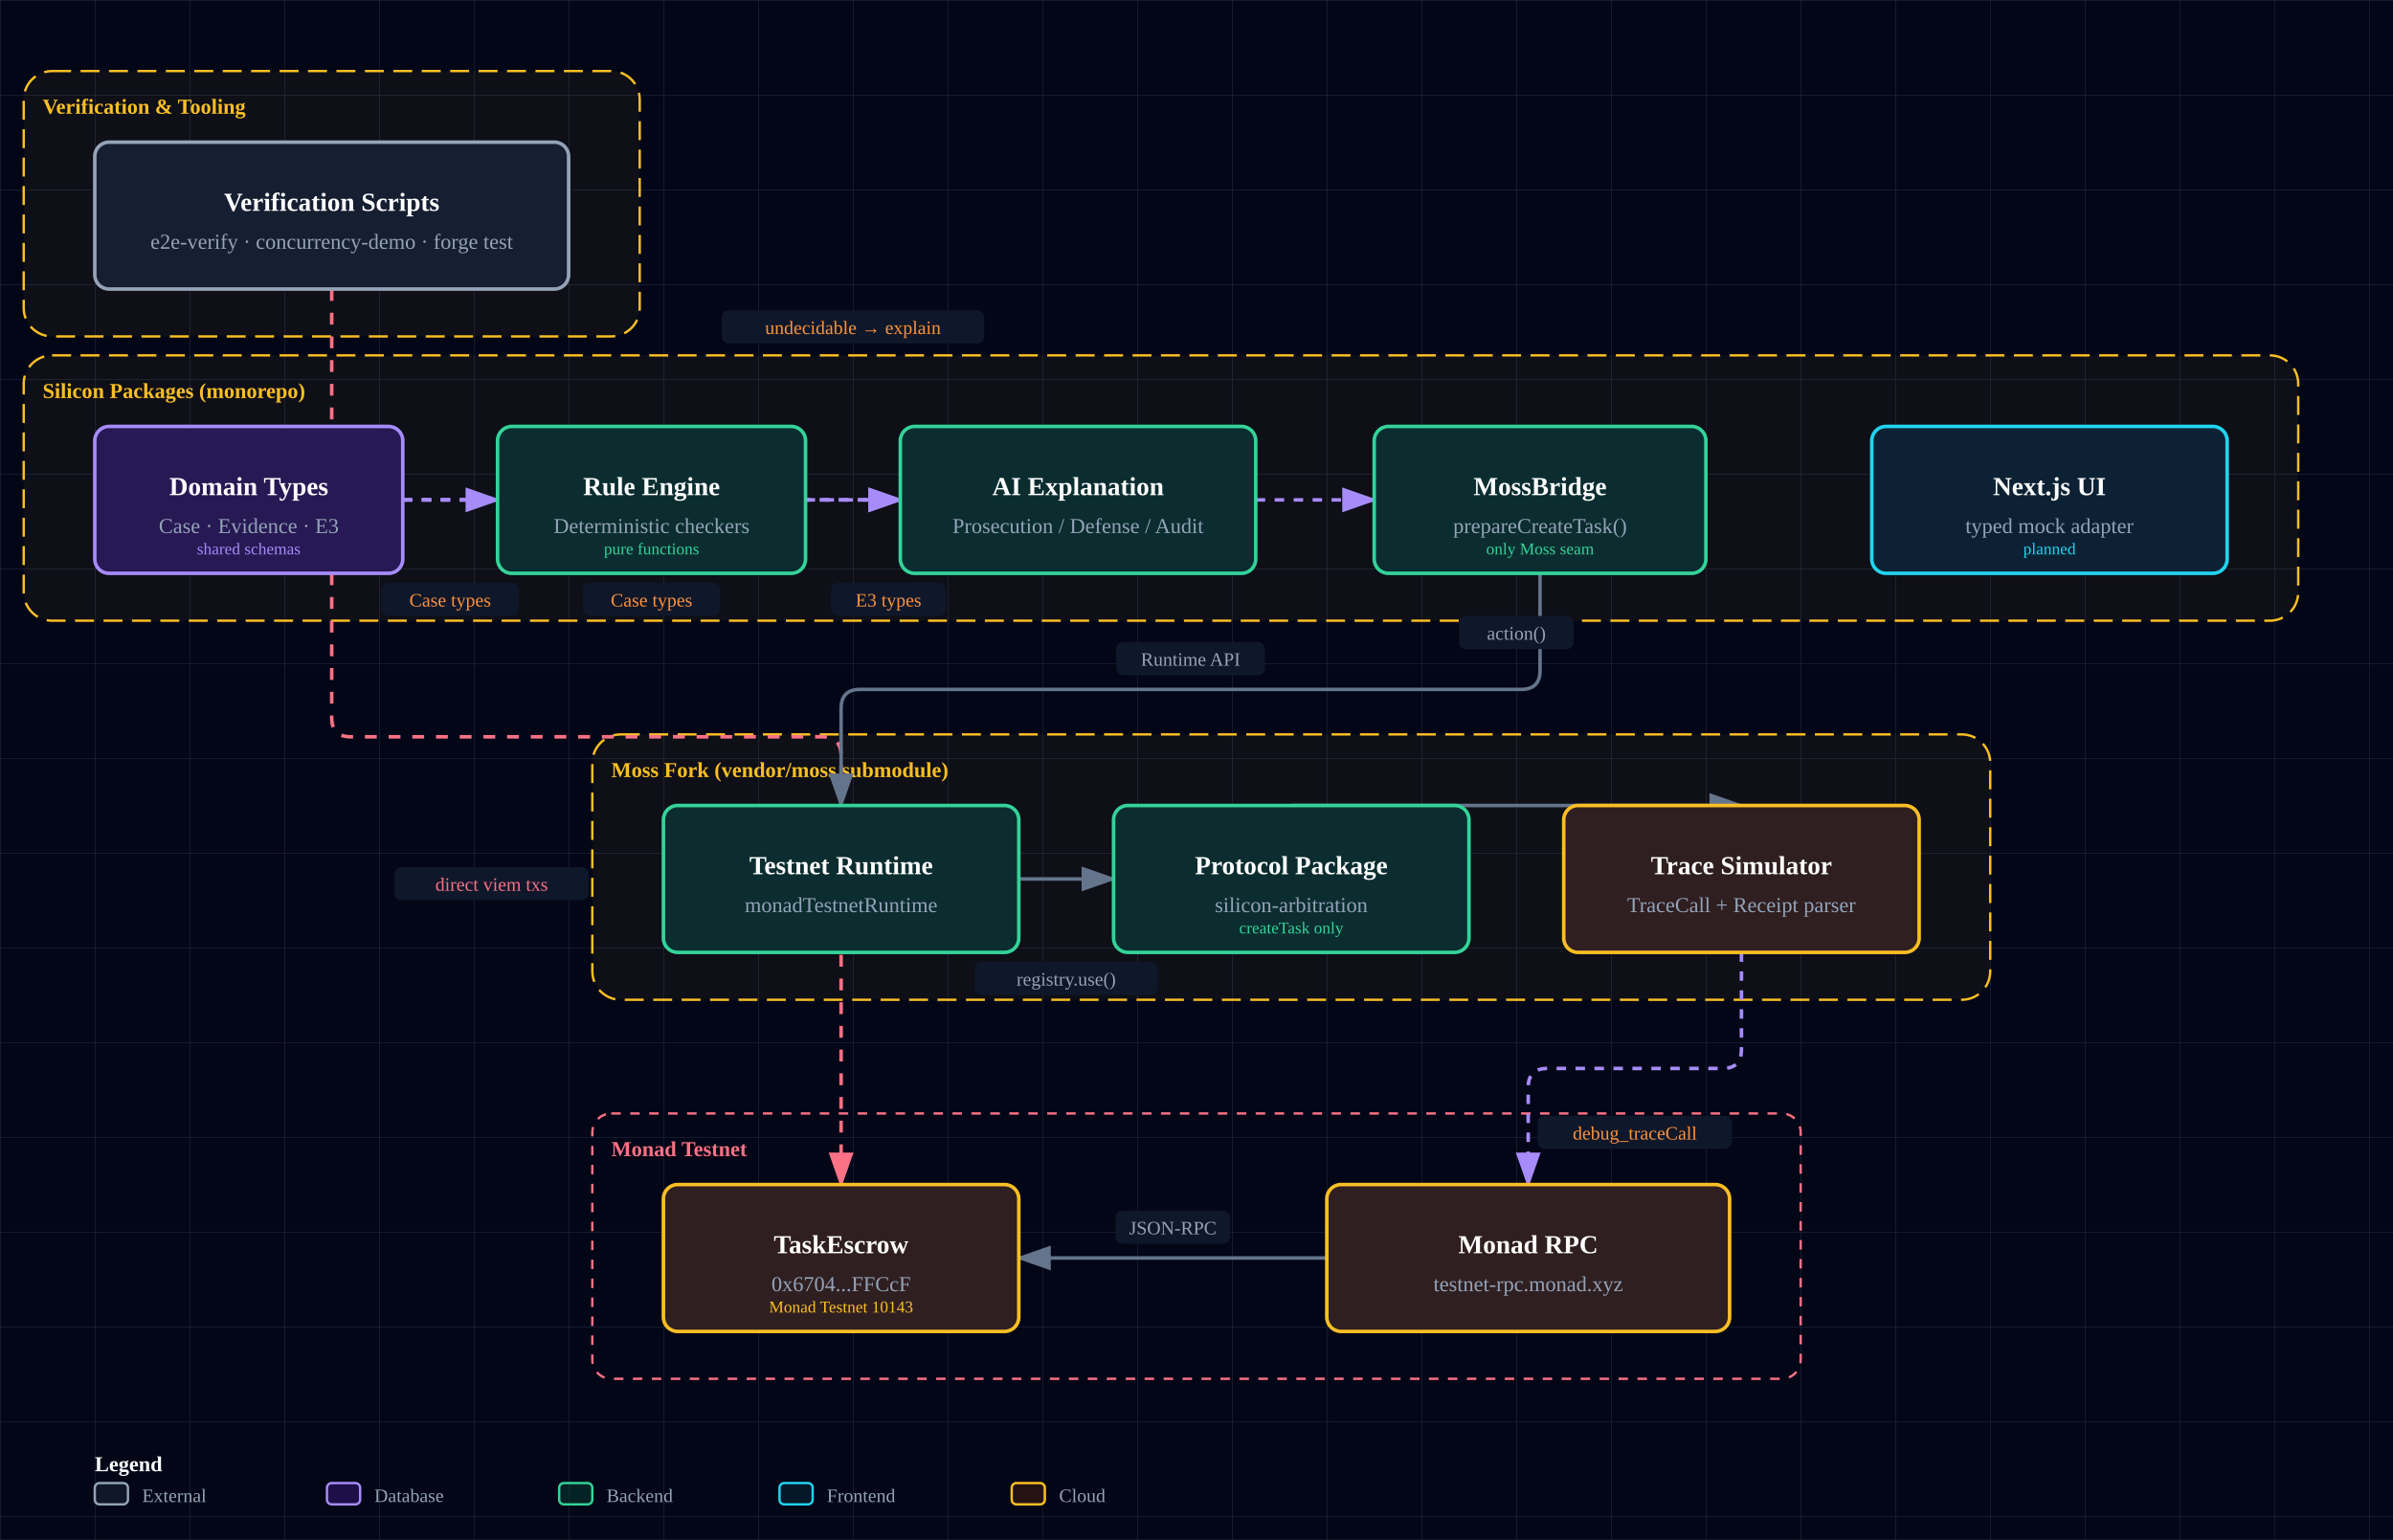
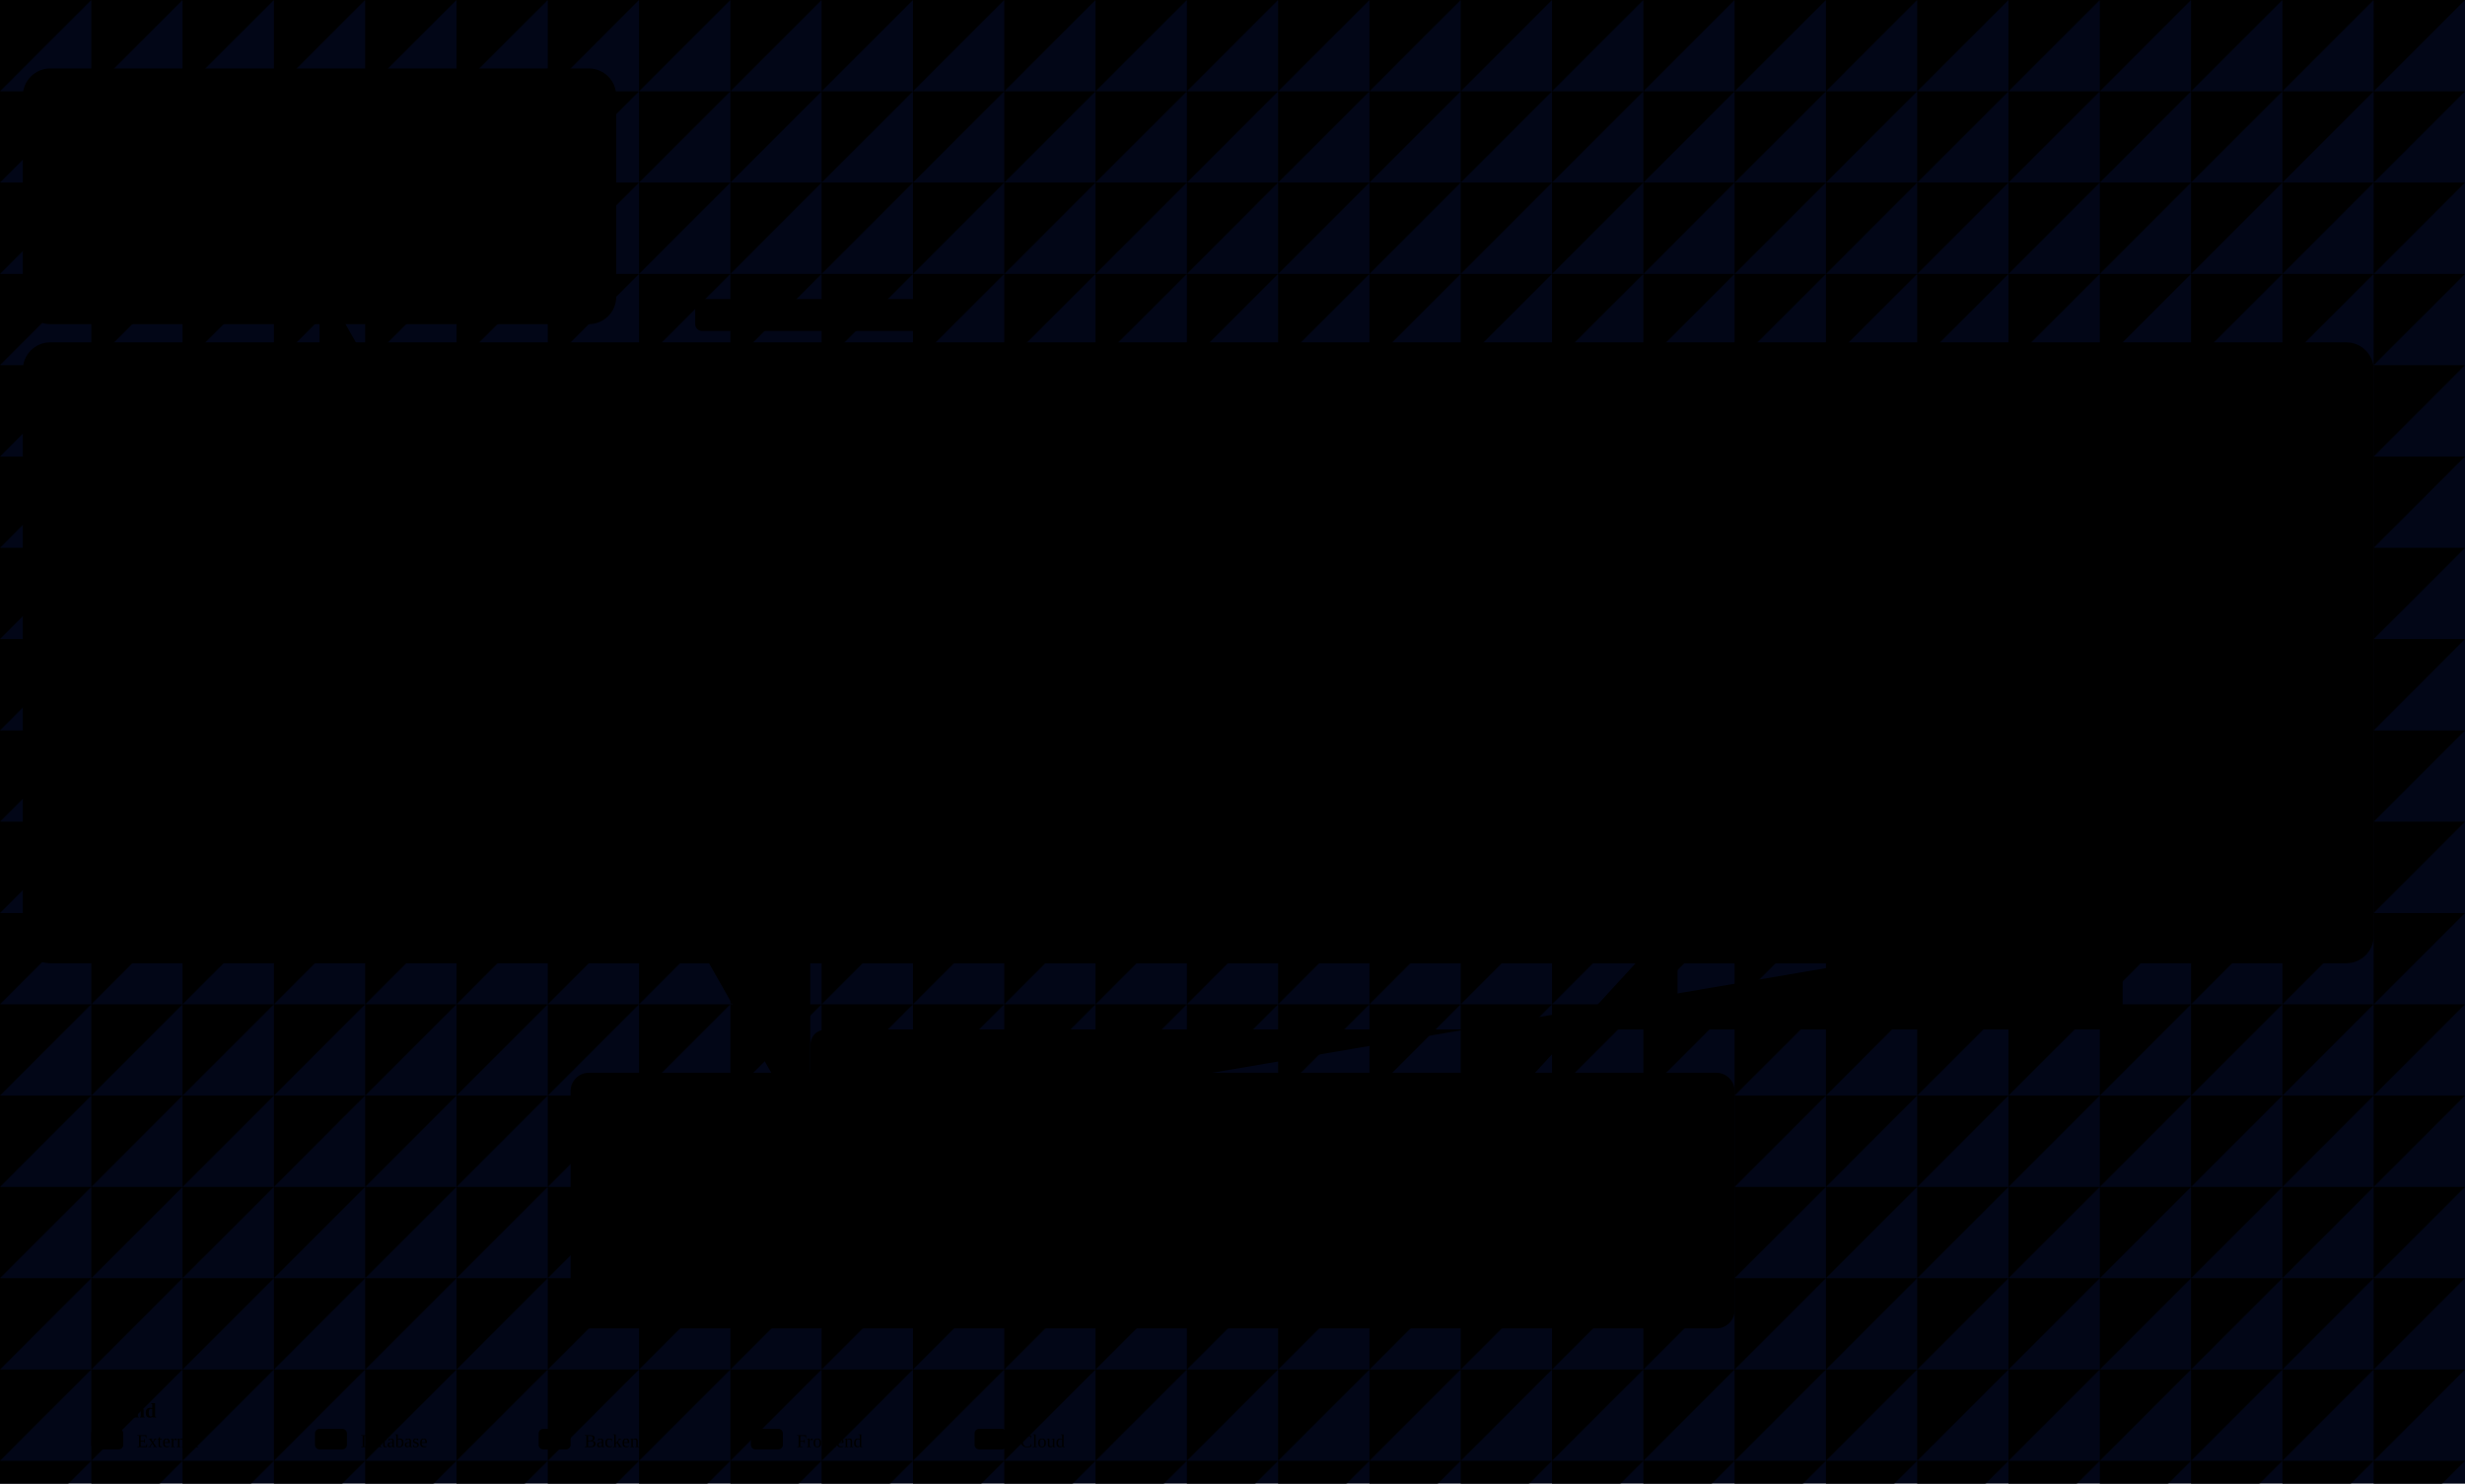
- <svg xmlns="http://www.w3.org/2000/svg" viewBox="0 0 1010 650" width="1010" height="650">
-   <style>
- 
-   .c-mask       { fill: #0f172a; stroke: none; }
-   .c-frontend   { fill: rgba(8,51,68,0.4);   stroke: #22d3ee; }
-   .c-backend    { fill: rgba(6,78,59,0.4);    stroke: #34d399; }
-   .c-database   { fill: rgba(76,29,149,0.4);  stroke: #a78bfa; }
-   .c-cloud      { fill: rgba(120,53,15,0.3);  stroke: #fbbf24; }
-   .c-security   { fill: rgba(136,19,55,0.4);  stroke: #fb7185; }
-   .c-external   { fill: rgba(30,41,59,0.5);   stroke: #94a3b8; }
-   .c-messagebus { fill: rgba(251,146,60,0.3); stroke: #fb923c; }
-   .c-grid       { fill: none; stroke: #1e293b; }
-   .t-primary    { fill: #ffffff; }
-   .t-muted      { fill: #94a3b8; }
-   .t-dim        { fill: #475569; }
-   .t-frontend   { fill: #22d3ee; }
-   .t-backend    { fill: #34d399; }
-   .t-database   { fill: #a78bfa; }
-   .t-cloud      { fill: #fbbf24; }
-   .t-security   { fill: #fb7185; }
-   .t-external   { fill: #94a3b8; }
-   .t-messagebus { fill: #fb923c; }
-   .a-default    { stroke: #64748b; fill: none; }
-   .a-emphasis   { stroke: #34d399; fill: none; }
-   .a-security   { stroke: #fb7185; fill: none; stroke-dasharray: 5,5; }
-   .a-dashed     { stroke: #a78bfa; fill: none; stroke-dasharray: 4,4; }
-   .m-default    { fill: #64748b; }
-   .m-emphasis   { fill: #34d399; }
-   .m-security   { fill: #fb7185; }
-   .m-dashed     { fill: #a78bfa; }
-   .c-security-group { fill: transparent; stroke: #fb7185; stroke-dasharray: 4,4; }
-   .c-region     { fill: rgba(251,191,36,0.05); stroke: #fbbf24; stroke-dasharray: 8,4; }
-   .c-lane       { fill: rgba(15,23,42,0.22); stroke: #334155; stroke-dasharray: 6,6; }
-   .sv-panel     { fill: rgba(15,23,42,0.5); stroke: #1e293b; }
-   .t-cyan    { fill: #22d3ee; }
-   .t-emerald { fill: #34d399; }
-   .t-violet  { fill: #a78bfa; }
-   .t-amber   { fill: #fbbf24; }
-   .t-rose    { fill: #fb7185; }
-   .t-orange  { fill: #fb923c; }
-   .t-slate   { fill: #94a3b8; }
- 
- </style>
+ <svg xmlns="http://www.w3.org/2000/svg" viewBox="0 0 1080 650" role="img" aria-label="Silicon Labor Arbitration · System Architecture (Current) — Current monorepo runtime: Next.js demo + domain/rules/chain + Moss createTask seam + Monad Testnet (architecture diagram)">
  <rect width="100%" height="100%" fill="#020617" />
  <defs>
    <marker id="arrowhead" markerWidth="10" markerHeight="7" refX="9" refY="3.5" orient="auto">
      <polygon points="0 0, 10 3.5, 0 7" class="m-default" />
    </marker>
    <marker id="arrowhead-emphasis" markerWidth="10" markerHeight="7" refX="9" refY="3.5" orient="auto">
      <polygon points="0 0, 10 3.5, 0 7" class="m-emphasis" />
    </marker>
    <marker id="arrowhead-security" markerWidth="10" markerHeight="7" refX="9" refY="3.5" orient="auto">
      <polygon points="0 0, 10 3.5, 0 7" class="m-security" />
    </marker>
    <marker id="arrowhead-dashed" markerWidth="10" markerHeight="7" refX="9" refY="3.5" orient="auto">
      <polygon points="0 0, 10 3.5, 0 7" class="m-dashed" />
    </marker>
    <pattern id="grid" width="40" height="40" patternUnits="userSpaceOnUse">
      <path d="M 40 0 L 0 0 0 40" class="c-grid" stroke-width="0.5" />
    </pattern>
  </defs>
  <rect width="100%" height="100%" fill="url(#grid)" />
  <rect x="10" y="30" width="260" height="112" rx="12" class="c-region" stroke-width="1" />
  <text x="18" y="48" class="t-cloud" font-size="9" font-weight="600">Verification &amp; Tooling</text>
-   <rect x="10" y="150" width="960" height="112" rx="12" class="c-region" stroke-width="1" />
+   <rect x="10" y="150" width="1030" height="272" rx="12" class="c-region" stroke-width="1" />
  <text x="18" y="168" class="t-cloud" font-size="9" font-weight="600">Silicon Packages (monorepo)</text>
  <rect x="250" y="310" width="590" height="112" rx="12" class="c-region" stroke-width="1" />
  <text x="258" y="328" class="t-cloud" font-size="9" font-weight="600">Moss Fork (vendor/moss submodule)</text>
  <rect x="250" y="470" width="510" height="112" rx="8" class="c-security-group" stroke-width="1" />
  <text x="258" y="488" class="t-security" font-size="9" font-weight="600">Monad Testnet</text>
  <path d="M 140 122 L 140 303 Q 140 311 148 311 L 347 311 Q 355 311 355 319 L 355 500" class="a-security" stroke-width="1.5" marker-end="url(#arrowhead-security)" />
  <path d="M 170 211 L 210 211" class="a-dashed" stroke-width="1.5" marker-end="url(#arrowhead-dashed)" />
  <path d="M 170 211 L 380 211" class="a-dashed" stroke-width="1.5" marker-end="url(#arrowhead-dashed)" />
  <path d="M 170 211 L 580 211" class="a-dashed" stroke-width="1.5" marker-end="url(#arrowhead-dashed)" />
  <path d="M 340 211 L 380 211" class="a-dashed" stroke-width="1.5" marker-end="url(#arrowhead-dashed)" />
  <path d="M 650 242 L 650 283 Q 650 291 642 291 L 363 291 Q 355 291 355 299 L 355 340" class="a-default" stroke-width="1.5" marker-end="url(#arrowhead)" />
  <path d="M 430 371 L 470 371" class="a-default" stroke-width="1.5" marker-end="url(#arrowhead)" />
  <path d="M 545 340 L 735 340" class="a-default" stroke-width="1.5" marker-end="url(#arrowhead)" />
  <path d="M 735 402 L 735 443 Q 735 451 727 451 L 653 451 Q 645 451 645 459 L 645 500" class="a-dashed" stroke-width="1.5" marker-end="url(#arrowhead-dashed)" />
  <path d="M 560 531 L 430 531" class="a-default" stroke-width="1.5" marker-end="url(#arrowhead)" />
+   <path d="M 930 402 L 930 443 Q 930 451 922 451 L 363 451 Q 355 451 355 459 L 355 500" class="a-security" stroke-width="1.5" marker-end="url(#arrowhead-security)" />
  <rect x="40" y="60" width="200" height="62" rx="6" class="c-mask" />
  <rect x="40" y="60" width="200" height="62" rx="6" class="c-external" stroke-width="1.5" />
  <text x="140" y="89" class="t-primary" font-size="11" font-weight="600" text-anchor="middle">Verification Scripts</text>
  <text x="140" y="105" class="t-muted" font-size="9" text-anchor="middle">e2e-verify · concurrency-demo · forge test</text>
  <rect x="40" y="180" width="130" height="62" rx="6" class="c-mask" />
  <rect x="40" y="180" width="130" height="62" rx="6" class="c-database" stroke-width="1.5" />
  <text x="105" y="209" class="t-primary" font-size="11" font-weight="600" text-anchor="middle">Domain Types</text>
  <text x="105" y="225" class="t-muted" font-size="9" text-anchor="middle">Case · Evidence · E3</text>
  <text x="105" y="234" class="t-database" font-size="7" text-anchor="middle">shared schemas</text>
  <rect x="210" y="180" width="130" height="62" rx="6" class="c-mask" />
  <rect x="210" y="180" width="130" height="62" rx="6" class="c-backend" stroke-width="1.5" />
  <text x="275" y="209" class="t-primary" font-size="11" font-weight="600" text-anchor="middle">Rule Engine</text>
  <text x="275" y="225" class="t-muted" font-size="9" text-anchor="middle">Deterministic checkers</text>
  <text x="275" y="234" class="t-backend" font-size="7" text-anchor="middle">pure functions</text>
  <rect x="380" y="180" width="150" height="62" rx="6" class="c-mask" />
  <rect x="380" y="180" width="150" height="62" rx="6" class="c-backend" stroke-width="1.5" />
  <text x="455" y="209" class="t-primary" font-size="11" font-weight="600" text-anchor="middle">AI Explanation</text>
  <text x="455" y="225" class="t-muted" font-size="9" text-anchor="middle">Prosecution / Defense / Audit</text>
  <rect x="580" y="180" width="140" height="62" rx="6" class="c-mask" />
  <rect x="580" y="180" width="140" height="62" rx="6" class="c-backend" stroke-width="1.5" />
  <text x="650" y="209" class="t-primary" font-size="11" font-weight="600" text-anchor="middle">MossBridge</text>
  <text x="650" y="225" class="t-muted" font-size="9" text-anchor="middle">prepareCreateTask()</text>
  <text x="650" y="234" class="t-backend" font-size="7" text-anchor="middle">only Moss seam</text>
  <rect x="790" y="180" width="150" height="62" rx="6" class="c-mask" />
  <rect x="790" y="180" width="150" height="62" rx="6" class="c-frontend" stroke-width="1.5" />
  <text x="865" y="209" class="t-primary" font-size="11" font-weight="600" text-anchor="middle">Next.js UI</text>
-   <text x="865" y="225" class="t-muted" font-size="9" text-anchor="middle">typed mock adapter</text>
-   <text x="865" y="234" class="t-frontend" font-size="7" text-anchor="middle">planned</text>
+   <text x="865" y="225" class="t-muted" font-size="9" text-anchor="middle">demo dossier · freshPotatoCase()</text>
+   <text x="865" y="234" class="t-frontend" font-size="7" text-anchor="middle">current mock</text>
  <rect x="280" y="340" width="150" height="62" rx="6" class="c-mask" />
  <rect x="280" y="340" width="150" height="62" rx="6" class="c-backend" stroke-width="1.5" />
  <text x="355" y="369" class="t-primary" font-size="11" font-weight="600" text-anchor="middle">Testnet Runtime</text>
  <text x="355" y="385" class="t-muted" font-size="9" text-anchor="middle">monadTestnetRuntime</text>
  <rect x="470" y="340" width="150" height="62" rx="6" class="c-mask" />
  <rect x="470" y="340" width="150" height="62" rx="6" class="c-backend" stroke-width="1.5" />
  <text x="545" y="369" class="t-primary" font-size="11" font-weight="600" text-anchor="middle">Protocol Package</text>
  <text x="545" y="385" class="t-muted" font-size="9" text-anchor="middle">silicon-arbitration</text>
  <text x="545" y="394" class="t-backend" font-size="7" text-anchor="middle">createTask only</text>
  <rect x="660" y="340" width="150" height="62" rx="6" class="c-mask" />
  <rect x="660" y="340" width="150" height="62" rx="6" class="c-cloud" stroke-width="1.5" />
  <text x="735" y="369" class="t-primary" font-size="11" font-weight="600" text-anchor="middle">Trace Simulator</text>
  <text x="735" y="385" class="t-muted" font-size="9" text-anchor="middle">TraceCall + Receipt parser</text>
+   <rect x="850" y="340" width="160" height="62" rx="6" class="c-mask" />
+   <rect x="850" y="340" width="160" height="62" rx="6" class="c-backend" stroke-width="1.5" />
+   <text x="930" y="369" class="t-primary" font-size="11" font-weight="600" text-anchor="middle">Chain Adapter</text>
+   <text x="930" y="385" class="t-muted" font-size="9" text-anchor="middle">viem tx builders · direct path</text>
+   <text x="930" y="394" class="t-backend" font-size="7" text-anchor="middle">post-create writes</text>
  <rect x="280" y="500" width="150" height="62" rx="6" class="c-mask" />
  <rect x="280" y="500" width="150" height="62" rx="6" class="c-cloud" stroke-width="1.5" />
  <text x="355" y="529" class="t-primary" font-size="11" font-weight="600" text-anchor="middle">TaskEscrow</text>
  <text x="355" y="545" class="t-muted" font-size="9" text-anchor="middle">0x6704...FFCcF</text>
  <text x="355" y="554" class="t-cloud" font-size="7" text-anchor="middle">Monad Testnet 10143</text>
  <rect x="560" y="500" width="170" height="62" rx="6" class="c-mask" />
  <rect x="560" y="500" width="170" height="62" rx="6" class="c-cloud" stroke-width="1.5" />
  <text x="645" y="529" class="t-primary" font-size="11" font-weight="600" text-anchor="middle">Monad RPC</text>
  <text x="645" y="545" class="t-muted" font-size="9" text-anchor="middle">testnet-rpc.monad.xyz</text>
  <rect x="166.5" y="366" width="82" height="14" rx="3" class="c-mask" />
  <text x="207.5" y="376" class="t-security" font-size="8" text-anchor="middle">direct viem txs</text>
  <rect x="161" y="246" width="58" height="14" rx="3" class="c-mask" />
  <text x="190" y="256" class="t-messagebus" font-size="8" text-anchor="middle">Case types</text>
  <rect x="246" y="246" width="58" height="14" rx="3" class="c-mask" />
  <text x="275" y="256" class="t-messagebus" font-size="8" text-anchor="middle">Case types</text>
  <rect x="350.8" y="246" width="48.4" height="14" rx="3" class="c-mask" />
  <text x="375" y="256" class="t-messagebus" font-size="8" text-anchor="middle">E3 types</text>
  <rect x="304.6" y="131" width="110.8" height="14" rx="3" class="c-mask" />
  <text x="360" y="141" class="t-messagebus" font-size="8" text-anchor="middle">undecidable → explain</text>
  <rect x="471.1" y="271" width="62.8" height="14" rx="3" class="c-mask" />
  <text x="502.5" y="281" class="t-muted" font-size="8" text-anchor="middle">Runtime API</text>
  <rect x="411.4" y="406" width="77.2" height="14" rx="3" class="c-mask" />
  <text x="450" y="416" class="t-muted" font-size="8" text-anchor="middle">registry.use()</text>
  <rect x="615.8" y="260" width="48.4" height="14" rx="3" class="c-mask" />
  <text x="640" y="270" class="t-muted" font-size="8" text-anchor="middle">action()</text>
  <rect x="649" y="471" width="82" height="14" rx="3" class="c-mask" />
  <text x="690" y="481" class="t-messagebus" font-size="8" text-anchor="middle">debug_traceCall</text>
  <rect x="470.8" y="511" width="48.4" height="14" rx="3" class="c-mask" />
  <text x="495" y="521" class="t-muted" font-size="8" text-anchor="middle">JSON-RPC</text>
+   <rect x="606.3" y="476" width="72.4" height="14" rx="3" class="c-mask" />
+   <text x="642.5" y="486" class="t-security" font-size="8" text-anchor="middle">direct writes</text>
  <text x="40" y="621" class="t-primary" font-size="9" font-weight="600">Legend</text>
  <rect x="40" y="626" width="14" height="9" rx="2" class="c-external" stroke-width="1" />
  <text x="60" y="634" class="t-muted" font-size="8">External</text>
  <rect x="138" y="626" width="14" height="9" rx="2" class="c-database" stroke-width="1" />
  <text x="158" y="634" class="t-muted" font-size="8">Database</text>
  <rect x="236" y="626" width="14" height="9" rx="2" class="c-backend" stroke-width="1" />
  <text x="256" y="634" class="t-muted" font-size="8">Backend</text>
  <rect x="329" y="626" width="14" height="9" rx="2" class="c-frontend" stroke-width="1" />
  <text x="349" y="634" class="t-muted" font-size="8">Frontend</text>
  <rect x="427" y="626" width="14" height="9" rx="2" class="c-cloud" stroke-width="1" />
  <text x="447" y="634" class="t-muted" font-size="8">Cloud</text>
</svg>
